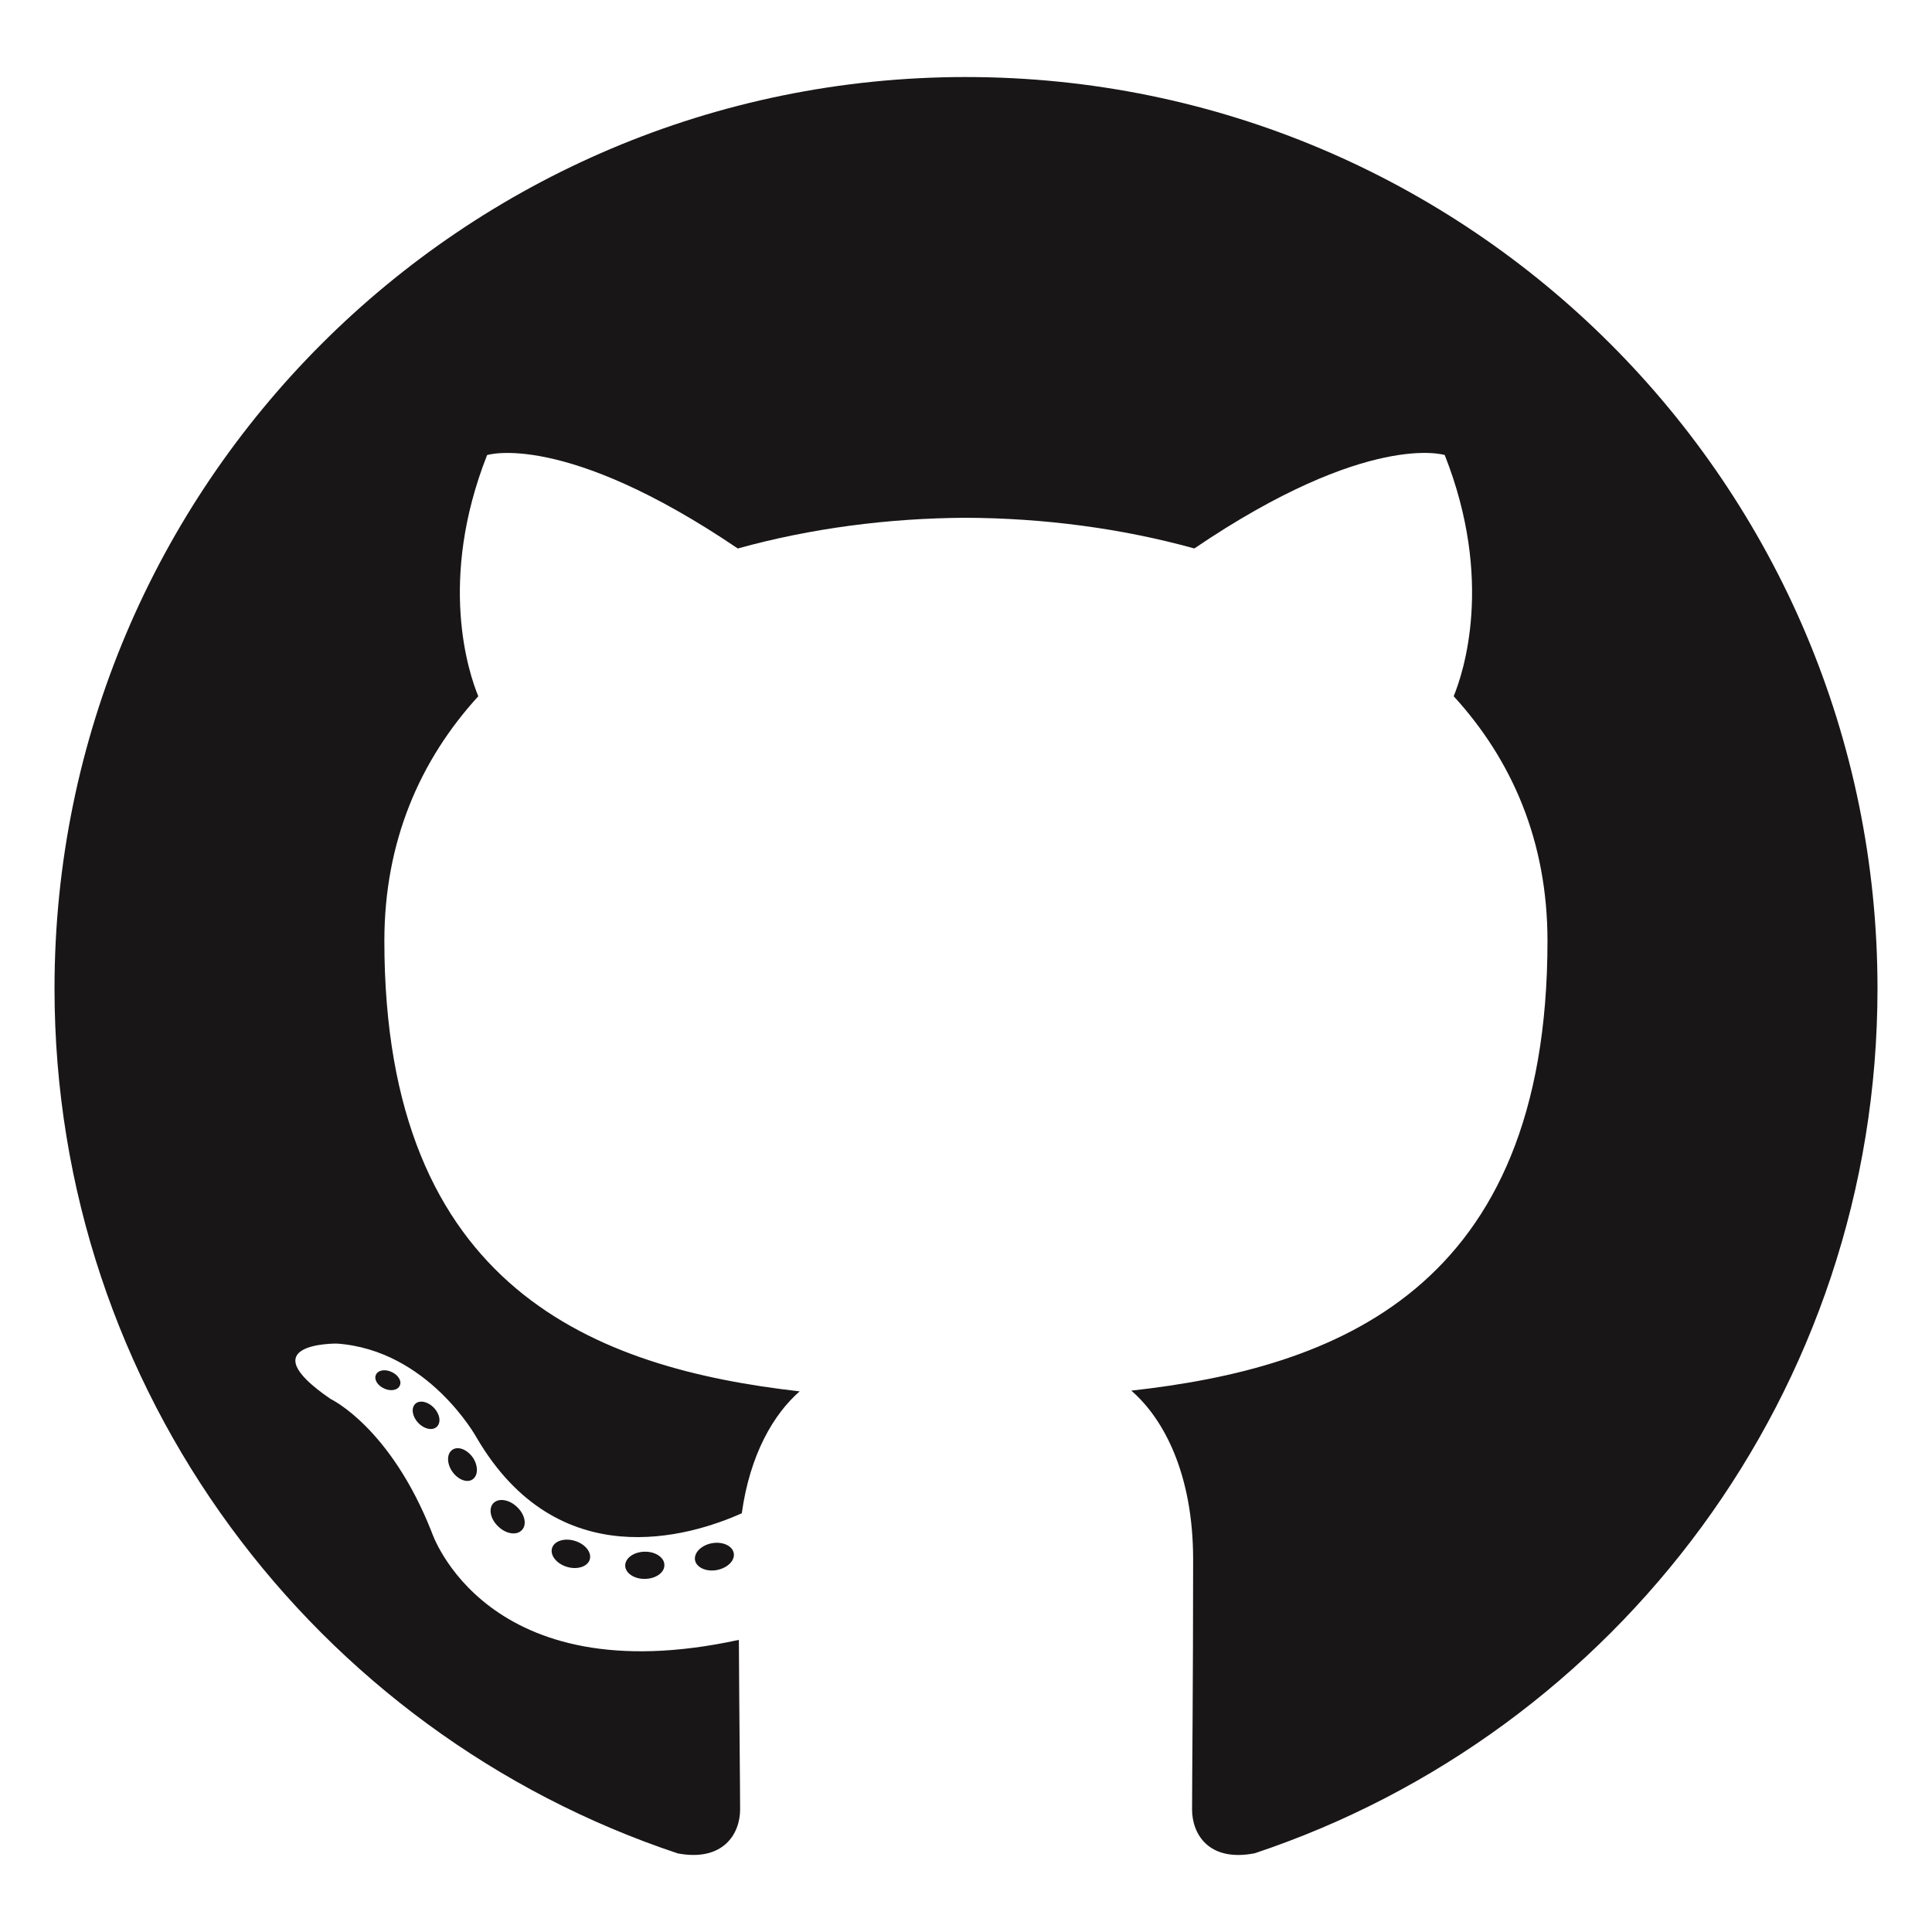
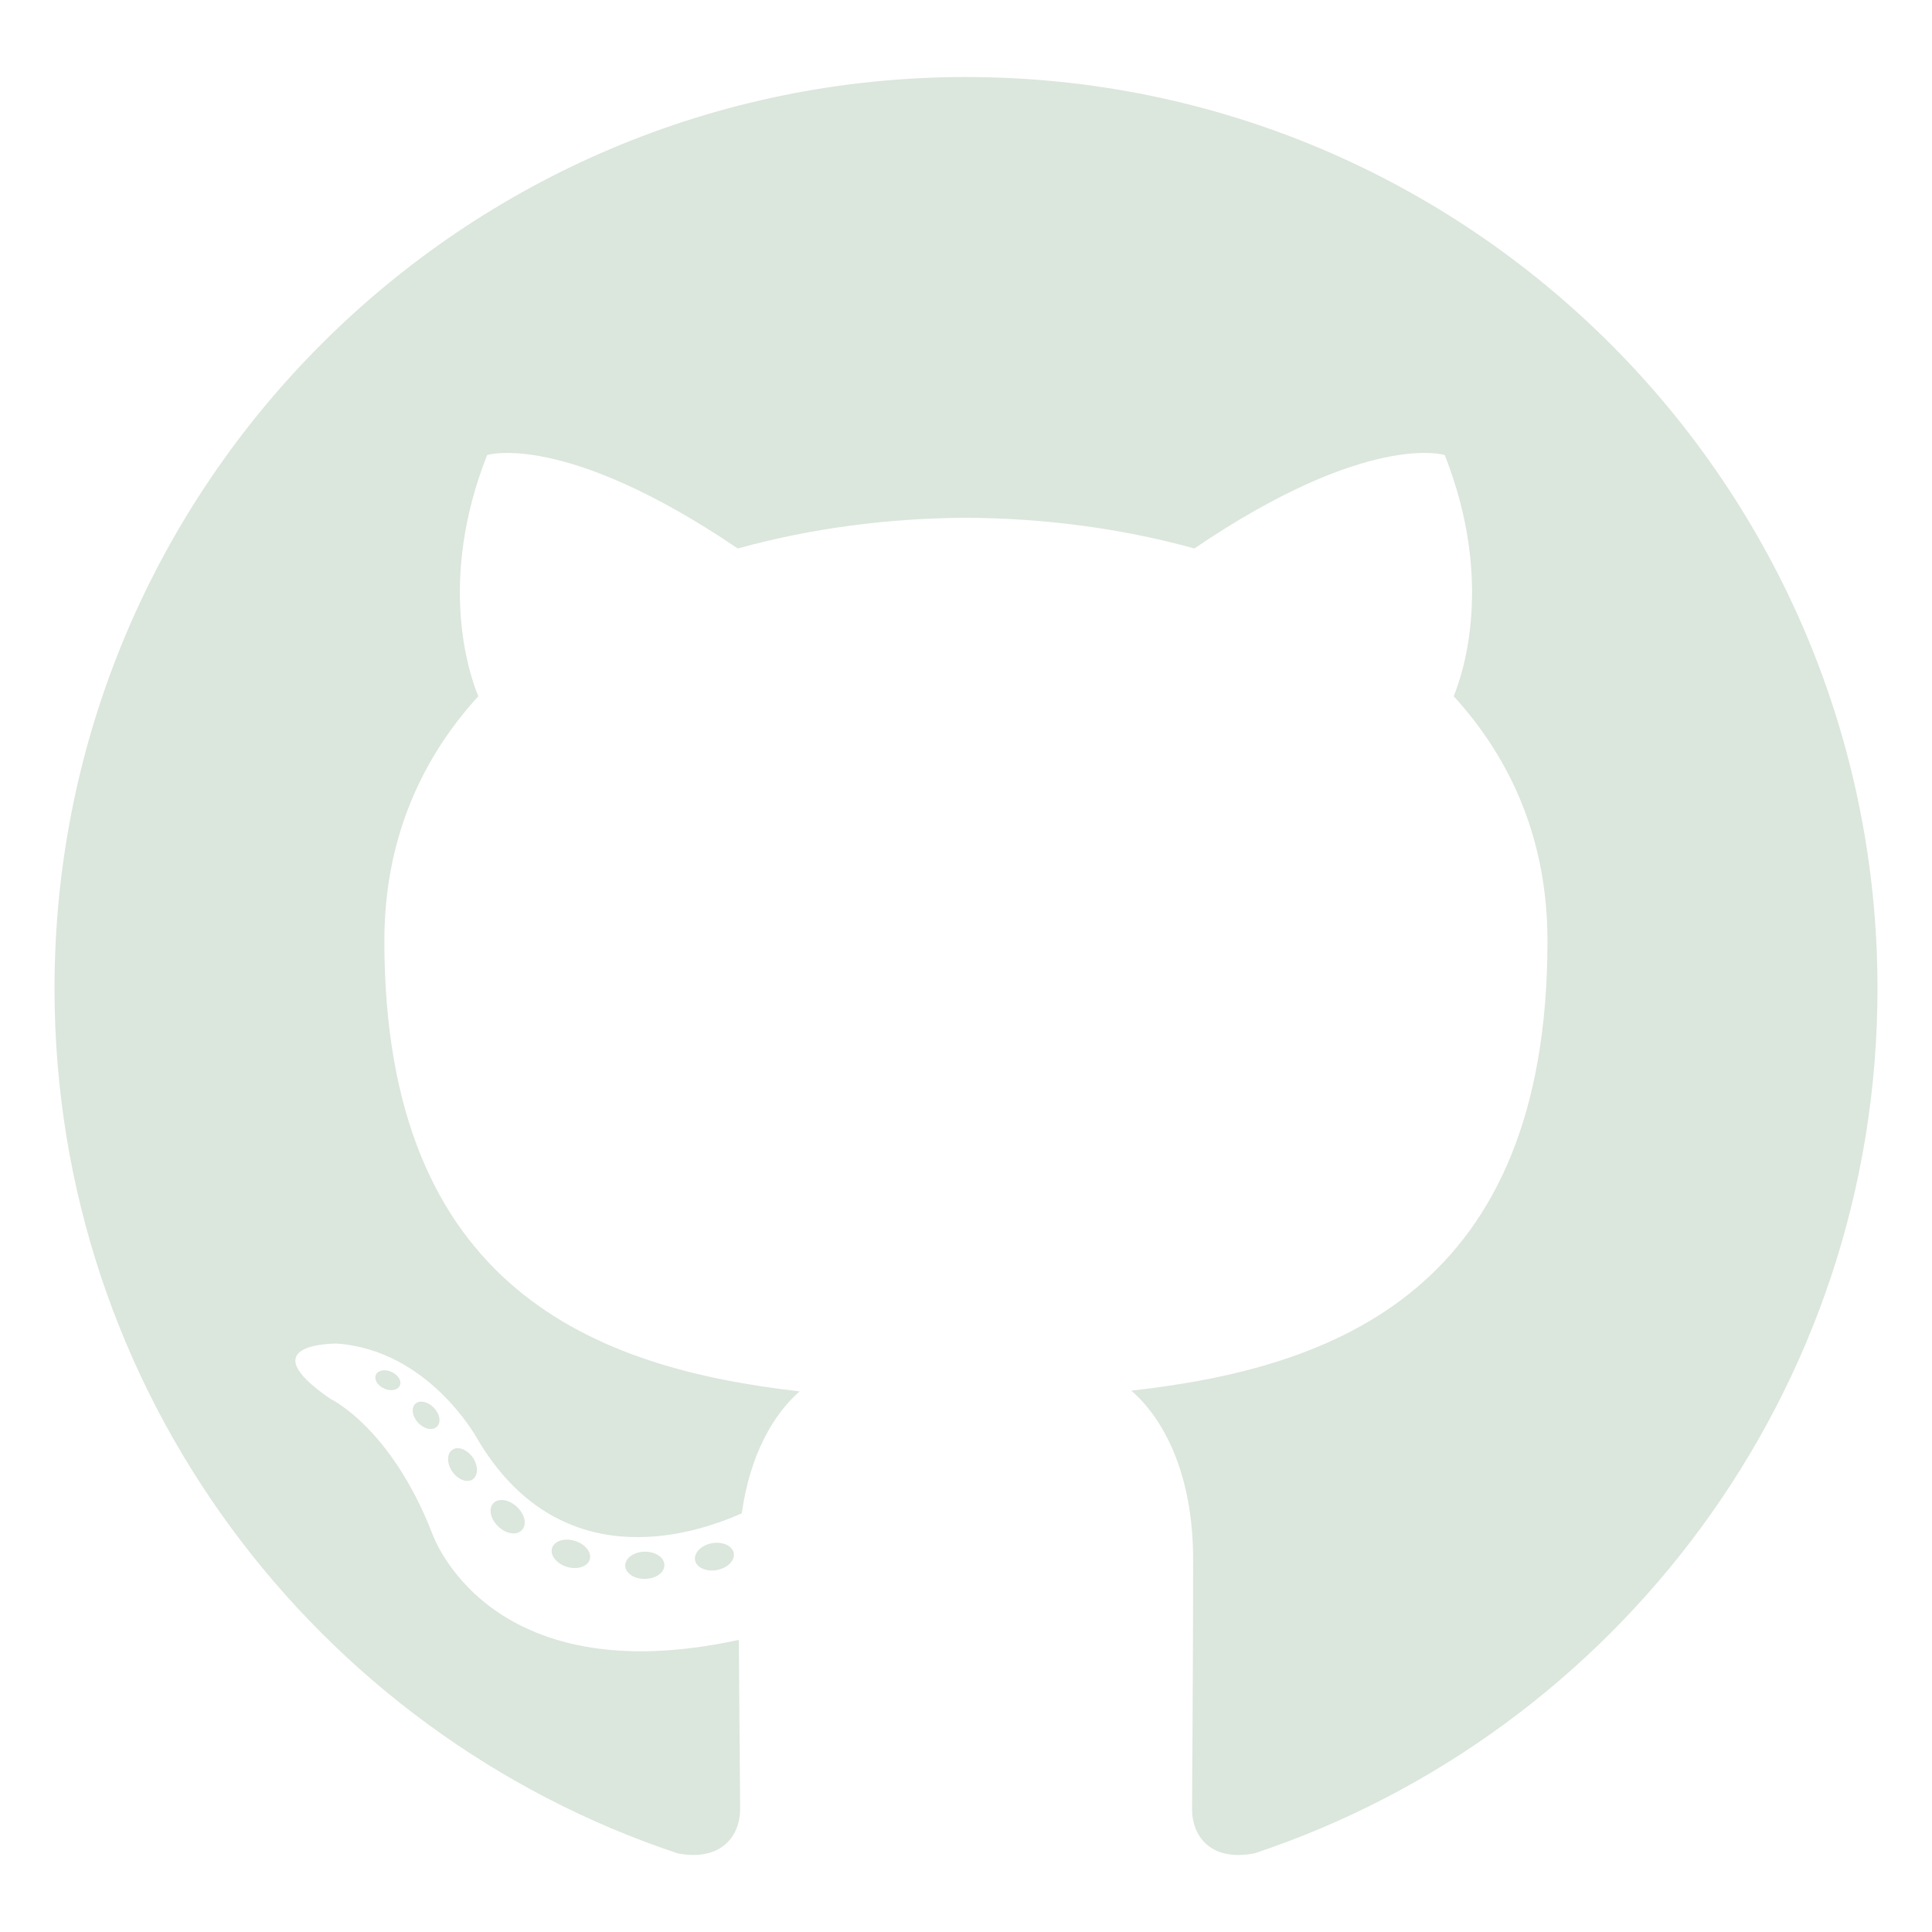
<svg xmlns="http://www.w3.org/2000/svg" viewBox="0 0 128 128">
-   <g fill="#181616">
+   <g fill="#DBE6DD">
    <path fill-rule="evenodd" clip-rule="evenodd" d="M64 5.103c-33.347 0-60.388 27.035-60.388 60.388 0 26.682 17.303 49.317 41.297 57.303 3.017.56 4.125-1.31 4.125-2.905 0-1.44-.056-6.197-.082-11.243-16.8 3.653-20.345-7.125-20.345-7.125-2.747-6.98-6.705-8.836-6.705-8.836-5.48-3.748.413-3.67.413-3.67 6.063.425 9.257 6.223 9.257 6.223 5.386 9.23 14.127 6.562 17.573 5.02.542-3.903 2.107-6.568 3.834-8.076-13.413-1.525-27.514-6.704-27.514-29.843 0-6.593 2.36-11.98 6.223-16.21-.628-1.52-2.695-7.662.584-15.98 0 0 5.07-1.623 16.61 6.19C53.7 35 58.867 34.327 64 34.304c5.13.023 10.3.694 15.127 2.033 11.526-7.813 16.59-6.19 16.59-6.19 3.287 8.317 1.22 14.46.593 15.98 3.872 4.23 6.215 9.617 6.215 16.21 0 23.194-14.127 28.3-27.574 29.796 2.167 1.874 4.097 5.55 4.097 11.183 0 8.08-.07 14.583-.07 16.572 0 1.607 1.088 3.49 4.148 2.897 23.98-7.994 41.263-30.622 41.263-57.294C124.388 32.14 97.35 5.104 64 5.104z" />
    <path d="M26.484 91.806c-.133.3-.605.39-1.035.185-.44-.196-.685-.605-.543-.906.13-.31.603-.395 1.04-.188.44.197.69.61.537.91zm2.446 2.729c-.287.267-.85.143-1.232-.28-.396-.42-.47-.983-.177-1.254.298-.266.844-.14 1.24.28.394.426.472.984.17 1.255zM31.312 98.012c-.37.258-.976.017-1.35-.52-.37-.538-.37-1.183.01-1.44.373-.258.97-.025 1.35.507.368.545.368 1.19-.01 1.452zm3.261 3.361c-.33.365-1.036.267-1.552-.23-.527-.487-.674-1.18-.343-1.544.336-.366 1.045-.264 1.564.23.527.486.686 1.18.333 1.543zm4.5 1.951c-.147.473-.825.688-1.51.486-.683-.207-1.13-.76-.99-1.238.14-.477.823-.7 1.512-.485.683.206 1.13.756.988 1.237zm4.943.361c.017.498-.563.91-1.28.92-.723.017-1.308-.387-1.315-.877 0-.503.568-.91 1.29-.924.717-.013 1.306.387 1.306.88zm4.598-.782c.086.485-.413.984-1.126 1.117-.7.13-1.35-.172-1.44-.653-.086-.498.422-.997 1.122-1.126.714-.123 1.354.17 1.444.663zm0 0" />
  </g>
</svg>
